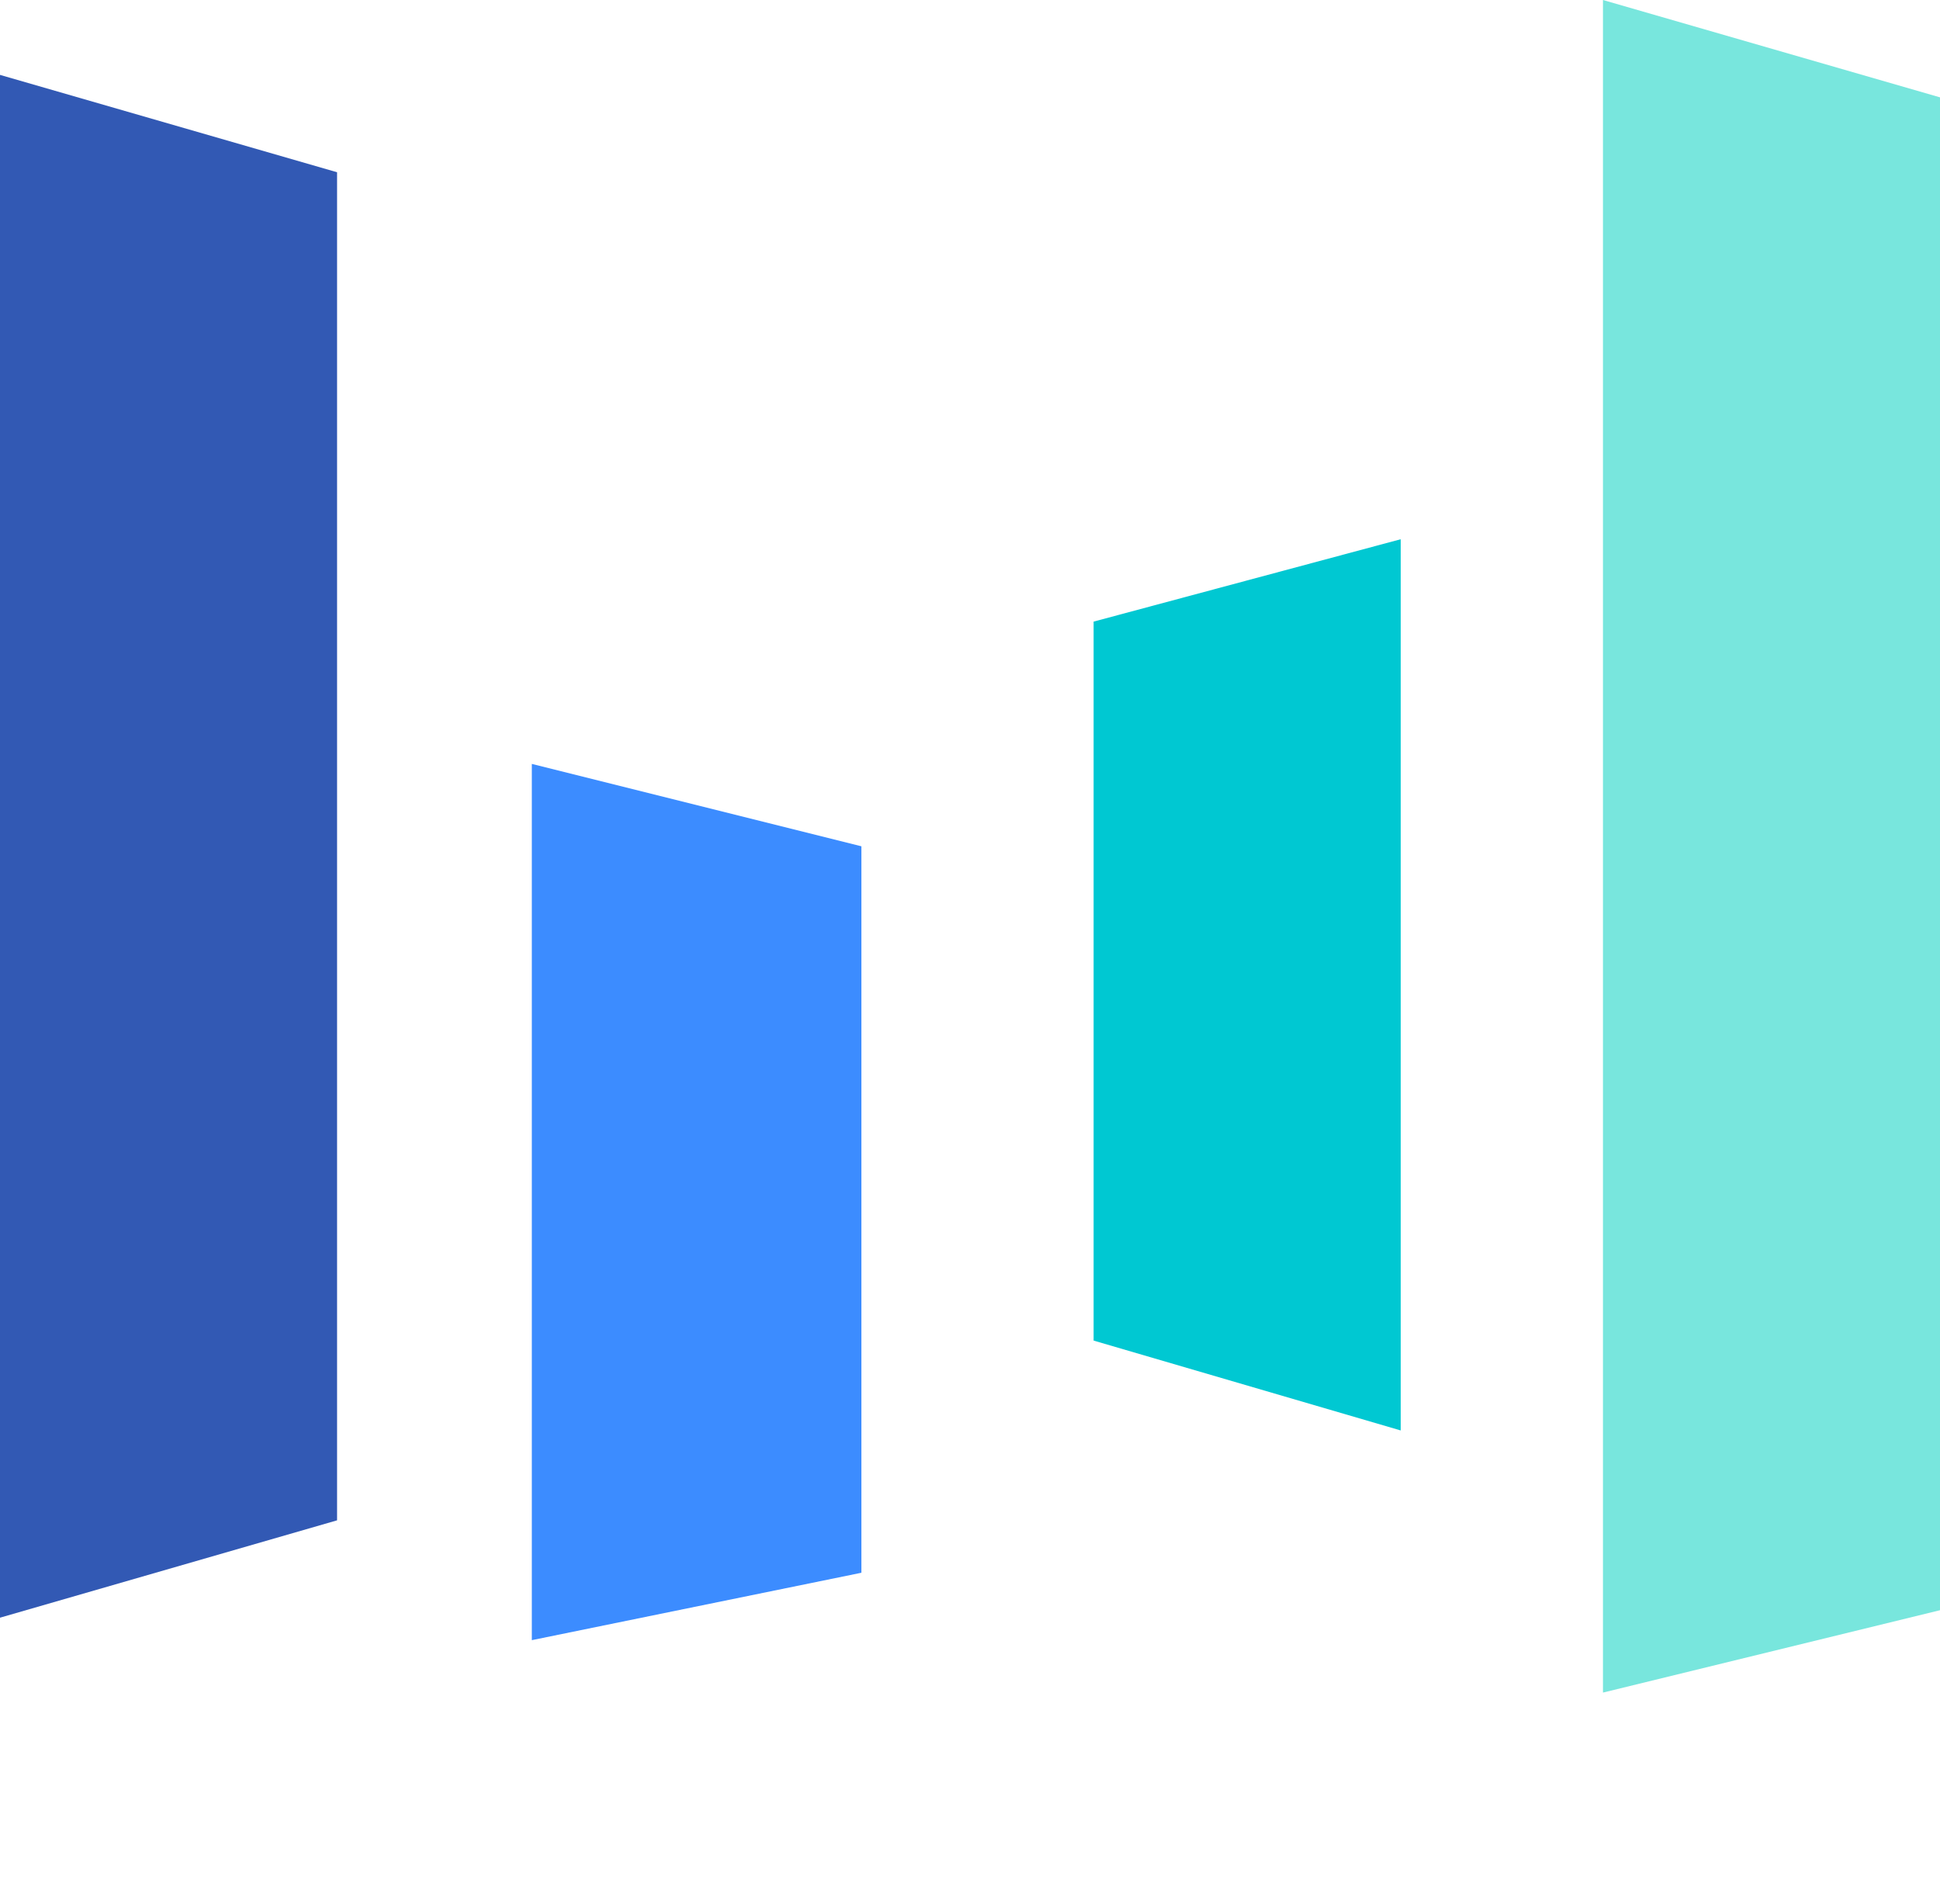
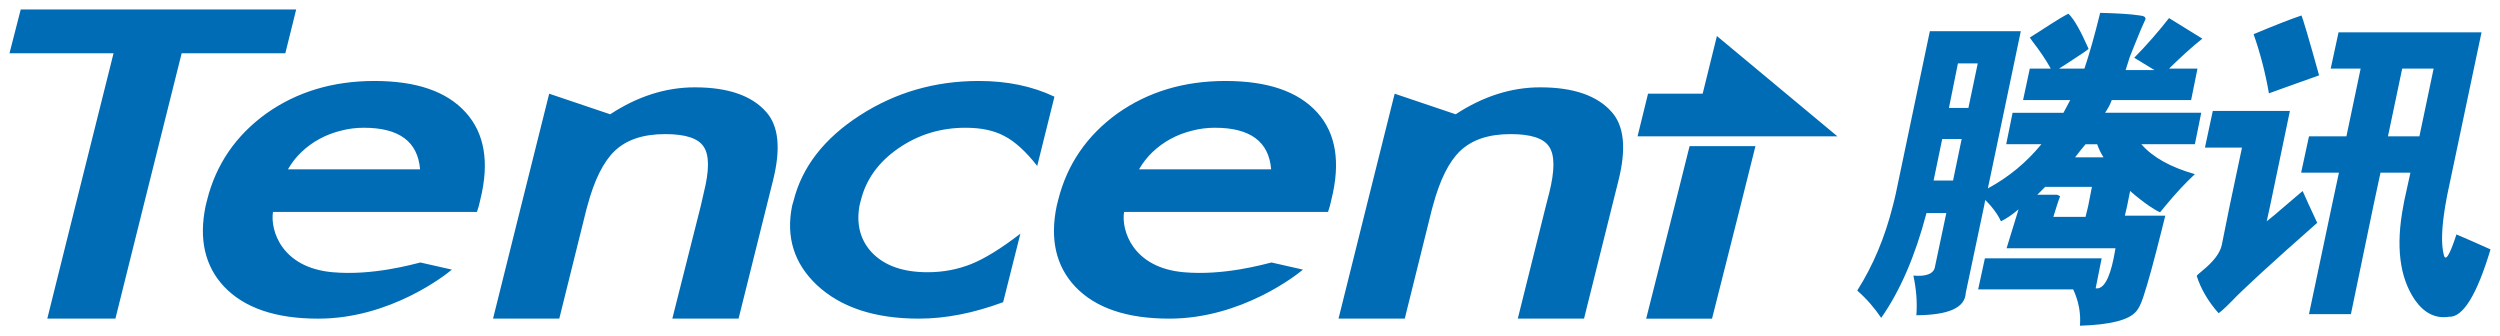
- <svg xmlns="http://www.w3.org/2000/svg" viewBox="0 0 2851 2798" aria-hidden="true">
-   <g transform="translate(-5889.244 -88.06346)">
-     <path fill="#3259B4" d="m 5889.244,198.143 495.357,143.103 V 2322.674 l -495.357,143.103 z" />
-     <path fill="#3C8CFF" d="m 6670.807,1210.873 484.349,121.087 v 1067.77 l -484.349,99.071 z" />
-     <path fill="#00C8D2" d="M 7496.402,1001.722 7947.727,880.635 V 2190.579 l -451.325,-132.095 z" />
-     <path fill="#78E6DD" d="m 8244.942,88.063 495.357,143.103 V 2454.769 l -495.357,121.087 z" />
-   </g>
+ <svg xmlns="http://www.w3.org/2000/svg" viewBox="-0.792 -0.792 208.741 27.991" aria-hidden="true">
+   <path fill="#006CB6" d="M 0.938,0 0,3.656 l 8.688,0 -3.188,12.75 -2.344,9.406 5.688,0 2.344,-9.406 3.188,-12.75 8.656,0 L 23.938,0 l -23,0 z m 173.625,0.281 c -0.463,1.9 -0.887,3.382 -1.312,4.656 l -2.125,0 0.688,-0.438 c 1.185,-0.769 1.769,-1.164 1.781,-1.219 -0.632,-1.429 -1.167,-2.415 -1.656,-2.906 -0.014,-0.089 -0.916,0.463 -2.656,1.594 l -0.594,0.375 c 0.013,0.028 0.084,0.134 0.219,0.312 0.613,0.796 1.13,1.546 1.531,2.281 l -1.75,0 -0.562,2.625 3.938,0 -0.281,0.531 L 171.5,8.625 l -4.25,0 -0.531,2.625 2.938,0 c -1.254,1.53 -2.745,2.759 -4.469,3.688 l 2.75,-13.125 -7.594,0 L 157.5,15.375 c -0.076,0.355 -0.163,0.693 -0.25,1.031 -0.661,2.624 -1.645,4.978 -2.969,7.062 0.802,0.709 1.456,1.469 2,2.281 1.591,-2.27 2.841,-5.176 3.781,-8.75 l 1.656,0 -0.938,4.438 c -0.074,0.608 -0.691,0.881 -1.812,0.781 0.234,1.086 0.334,2.174 0.25,3.312 2.706,-0.018 4.072,-0.627 4.125,-1.875 l 1.531,-7.25 0.094,-0.5 c 0.169,0.169 0.326,0.335 0.469,0.5 0.365,0.43 0.649,0.853 0.844,1.281 0.415,-0.205 0.907,-0.52 1.469,-1 l -1,3.25 9.094,0 -0.156,0.844 c -0.36,1.755 -0.866,2.607 -1.5,2.5 l 0.5,-2.5 -9.75,0 -0.562,2.594 7.938,0 c 0.454,0.979 0.647,1.981 0.562,3.031 2.533,-0.083 4.084,-0.472 4.688,-1.188 0.189,-0.209 0.388,-0.571 0.594,-1.188 0.414,-1.239 0.899,-3.05 1.5,-5.438 l 0.344,-1.375 -3.375,0 0.188,-0.812 0.25,-1.25 c 0.6,0.525 1.133,0.934 1.594,1.25 0.341,0.234 0.642,0.412 0.906,0.531 0.145,-0.181 0.294,-0.36 0.438,-0.531 0.87,-1.056 1.696,-1.936 2.469,-2.656 -2.038,-0.58 -3.53,-1.413 -4.469,-2.5 l 4.469,0 0.531,-2.625 -8.031,0 c 0.215,-0.315 0.415,-0.654 0.562,-1.062 l 6.625,0 0.531,-2.625 -2.375,0 c 1.038,-1.014 1.95,-1.847 2.781,-2.5 l -2.781,-1.719 c -0.891,1.137 -1.853,2.245 -2.906,3.312 l 1.688,1.031 -2.406,0 0.344,-1.094 0.438,-1.094 c 0.365,-0.921 0.665,-1.621 0.875,-2.062 C 178.364,0.631 178.245,0.54 177.875,0.5 177.174,0.39 176.072,0.318 174.562,0.281 z M 191.375,0.5 c -0.848,0.281 -2.165,0.795 -4,1.562 0.578,1.646 0.994,3.289 1.281,4.938 0.649,-0.246 2.056,-0.73 4.188,-1.5 -0.889,-3.2 -1.397,-4.874 -1.469,-5 z m 3.094,1.406 -0.656,3.031 2.5,0 -1.188,5.656 -3.125,0 -0.656,3.031 3.156,0 -0.594,2.781 L 192,25.438 l 3.5,0 1.875,-9.031 0.594,-2.781 2.5,0 -0.5,2.281 c -0.036,0.169 -0.062,0.334 -0.094,0.5 -0.64,3.351 -0.311,5.973 0.969,7.844 0.78,1.109 1.721,1.577 2.844,1.406 1.163,0.06 2.326,-1.816 3.469,-5.625 -1.04,-0.472 -1.998,-0.889 -2.844,-1.25 -0.568,1.745 -0.92,2.311 -1.062,1.688 -0.224,-0.89 -0.177,-2.244 0.125,-4.062 0.098,-0.588 0.223,-1.219 0.375,-1.906 l 2.656,-12.594 -11.938,0 z m -51.906,0.312 -1.188,4.812 -4.562,0 -0.875,3.562 16.688,0 -10.062,-8.375 z m 20.125,2.281 1.656,0 -0.781,3.719 -1.625,0 0.75,-3.719 z m 37.094,0.438 2.625,0 -1.188,5.656 -2.625,0 1.188,-5.656 z M 30.469,5.969 c -3.467,0 -6.475,0.906 -9.031,2.719 -2.542,1.839 -4.194,4.247 -4.938,7.219 -0.044,0.174 -0.09,0.33 -0.125,0.5 -0.571,2.759 -0.065,5.009 1.531,6.719 1.701,1.8 4.326,2.688 7.875,2.688 6.049,0 10.685,-3.69 11.156,-4.094 L 34.312,21.125 c -0.618,0.142 -3.98,1.116 -7.344,0.812 C 22.725,21.556 21.762,18.449 22,16.906 l 17.031,0 0.156,-0.5 0.125,-0.531 c 0.772,-3.098 0.364,-5.534 -1.219,-7.281 -1.595,-1.762 -4.122,-2.625 -7.625,-2.625 z m 50.469,0 c -3.649,0 -6.949,0.946 -9.938,2.875 -2.994,1.93 -4.83,4.321 -5.531,7.125 -0.039,0.154 -0.095,0.286 -0.125,0.438 -0.524,2.603 0.17,4.804 2.062,6.594 2.007,1.877 4.849,2.812 8.531,2.812 2.231,0 4.572,-0.463 7.031,-1.375 l 1.438,-5.719 c -1.635,1.259 -3.006,2.095 -4.094,2.531 -1.123,0.45 -2.336,0.688 -3.656,0.688 -2.069,0 -3.634,-0.555 -4.688,-1.688 -0.932,-1.02 -1.266,-2.315 -1,-3.844 0.03,-0.169 0.081,-0.326 0.125,-0.5 0.431,-1.722 1.469,-3.17 3.125,-4.312 1.653,-1.143 3.524,-1.719 5.594,-1.719 1.319,0 2.386,0.224 3.25,0.688 0.88,0.449 1.802,1.291 2.75,2.5 L 87.25,7.281 C 85.386,6.395 83.284,5.969 80.938,5.969 z m 20.594,0 C 98.062,5.969 95.055,6.875 92.5,8.688 c -2.544,1.839 -4.195,4.247 -4.938,7.219 -0.044,0.174 -0.089,0.33 -0.125,0.5 C 86.865,19.165 87.37,21.415 88.969,23.125 c 1.699,1.8 4.327,2.688 7.875,2.688 6.046,0 10.686,-3.69 11.156,-4.094 L 105.375,21.125 c -0.618,0.142 -3.98,1.116 -7.344,0.812 -4.242,-0.381 -5.209,-3.489 -4.969,-5.031 l 17.031,0 0.156,-0.5 0.125,-0.531 c 0.775,-3.098 0.393,-5.534 -1.188,-7.281 -1.595,-1.762 -4.152,-2.625 -7.656,-2.625 z M 57.219,6.5 c -2.41,0 -4.766,0.745 -7.062,2.25 l -5.094,-1.719 -2.344,9.375 -2.344,9.406 5.531,0 2.25,-9.062 c 0.029,-0.116 0.065,-0.239 0.094,-0.344 0.575,-2.16 1.346,-3.7 2.281,-4.594 1.002,-0.95 2.395,-1.406 4.219,-1.406 1.677,0 2.764,0.341 3.219,1.062 0.474,0.705 0.464,1.992 0,3.844 l -0.25,1.094 -2.375,9.406 5.531,0 2.344,-9.406 0.531,-2.125 C 64.414,11.633 64.231,9.736 63.187,8.562 61.984,7.188 59.989,6.5 57.219,6.5 z m 70.594,0 c -2.411,0 -4.764,0.745 -7.062,2.25 l -5.094,-1.719 -2.344,9.375 -2.344,9.406 5.531,0 2.25,-9.062 c 0.03,-0.116 0.064,-0.239 0.094,-0.344 0.578,-2.16 1.344,-3.7 2.281,-4.594 1.004,-0.95 2.393,-1.406 4.219,-1.406 1.676,0 2.763,0.341 3.219,1.062 0.472,0.705 0.464,1.992 0,3.844 l -0.281,1.094 -2.344,9.406 5.531,0 2.344,-9.406 0.531,-2.125 c 0.664,-2.649 0.48,-4.545 -0.562,-5.719 C 132.579,7.188 130.58,6.5 127.812,6.5 z m 56.156,1.969 -0.656,3.062 3.094,0 -1.031,4.875 -0.656,3.25 c -0.142,0.68 -0.686,1.389 -1.625,2.156 -0.276,0.228 -0.446,0.374 -0.469,0.438 0.344,1.076 0.956,2.126 1.812,3.094 0.066,0.018 0.432,-0.305 1.062,-0.938 0.94,-0.996 3.325,-3.192 7.188,-6.594 -0.013,-0.044 -0.225,-0.5 -0.625,-1.344 l -0.031,-0.062 -0.562,-1.25 -0.625,0.531 c -0.3,0.264 -0.59,0.506 -0.844,0.719 -0.675,0.585 -1.188,1.014 -1.531,1.281 l 0.281,-1.281 1.656,-7.938 -6.438,0 z M 29.594,9.875 c 2.933,0 4.5,1.153 4.688,3.469 l -11.031,0 c 0.312,-0.54 0.675,-1.012 1.125,-1.438 0.446,-0.422 0.95,-0.799 1.5,-1.094 0.565,-0.31 1.156,-0.532 1.781,-0.688 0.627,-0.168 1.27,-0.25 1.938,-0.25 z m 71.062,0 c 2.933,0 4.503,1.153 4.688,3.469 l -11.031,0 c 0.315,-0.54 0.679,-1.012 1.125,-1.438 0.449,-0.422 0.956,-0.799 1.5,-1.094 0.57,-0.31 1.156,-0.532 1.781,-0.688 0.63,-0.168 1.269,-0.25 1.938,-0.25 z m 60.719,0.938 1.625,0 -0.719,3.469 -1.625,0 0.719,-3.469 z m 11.969,0.438 0.969,0 c 0.129,0.371 0.307,0.741 0.531,1.094 l -2.375,0 0.438,-0.562 0.438,-0.531 z m -33.062,0.156 -1.25,5 -2.375,9.406 5.5,0 2.375,-9.406 1.25,-5 -5.5,0 z m 29.688,3.406 3.906,0 -0.312,1.594 -0.219,0.906 -2.688,0 c 0.1,-0.335 0.19,-0.635 0.281,-0.906 0.104,-0.312 0.188,-0.579 0.281,-0.812 -0.131,-0.075 -0.211,-0.125 -0.281,-0.125 l -1.625,0 0.656,-0.656 z" />
</svg>
